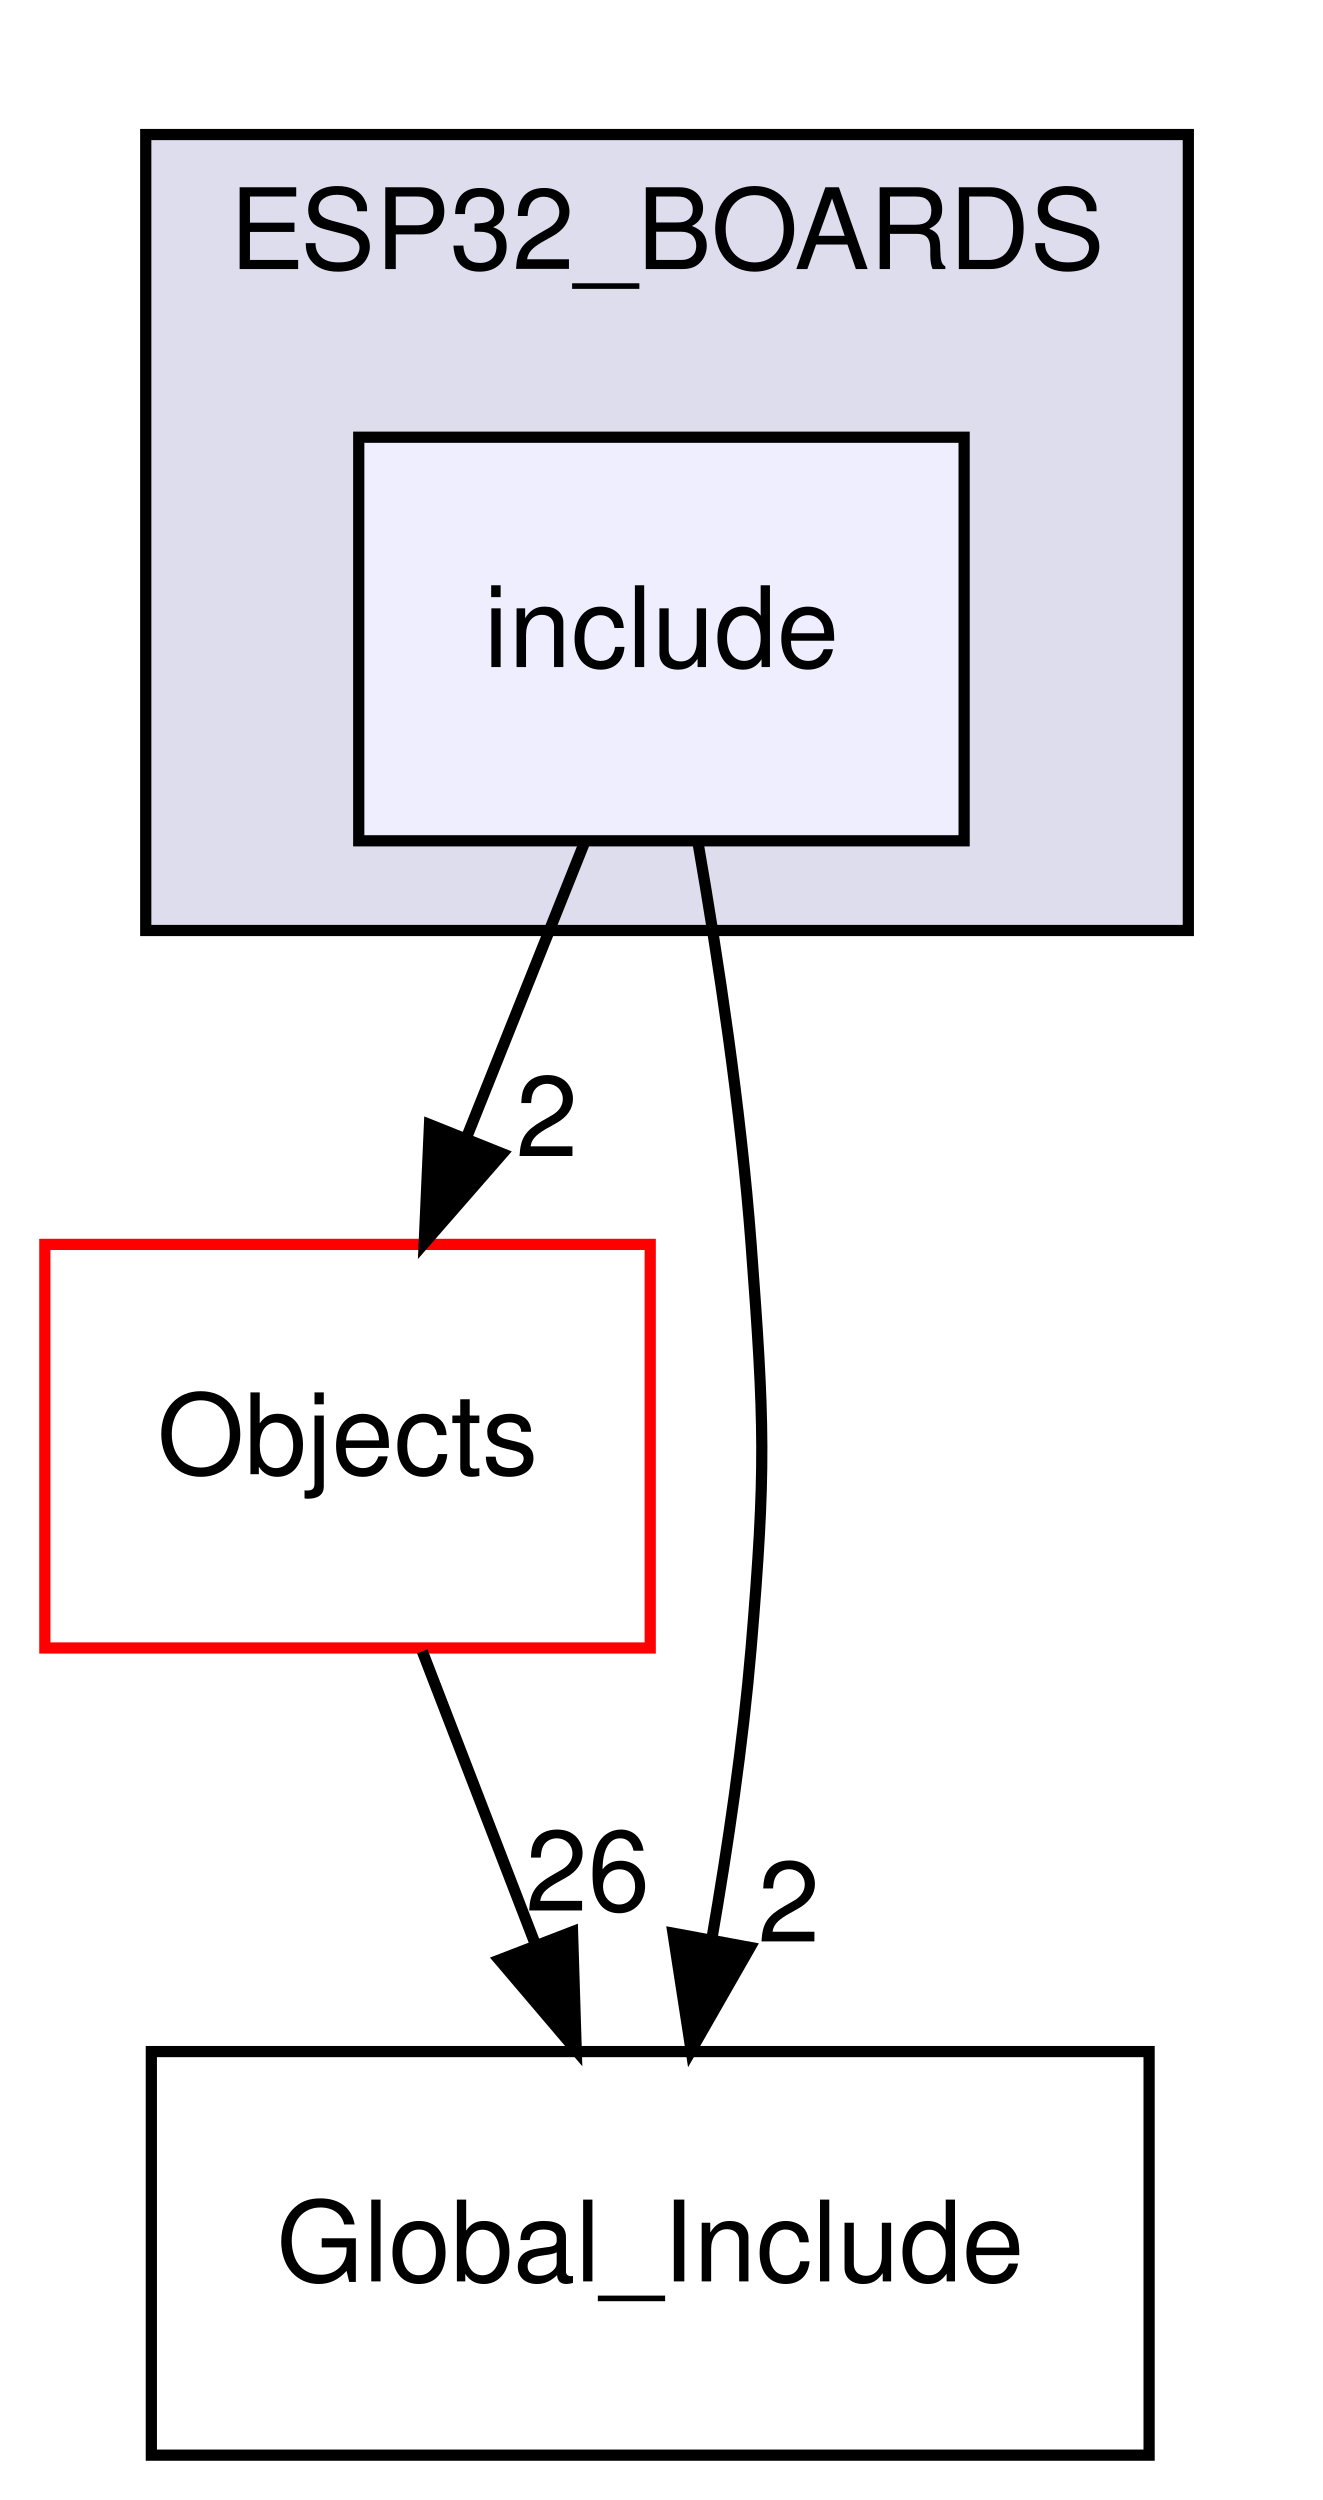
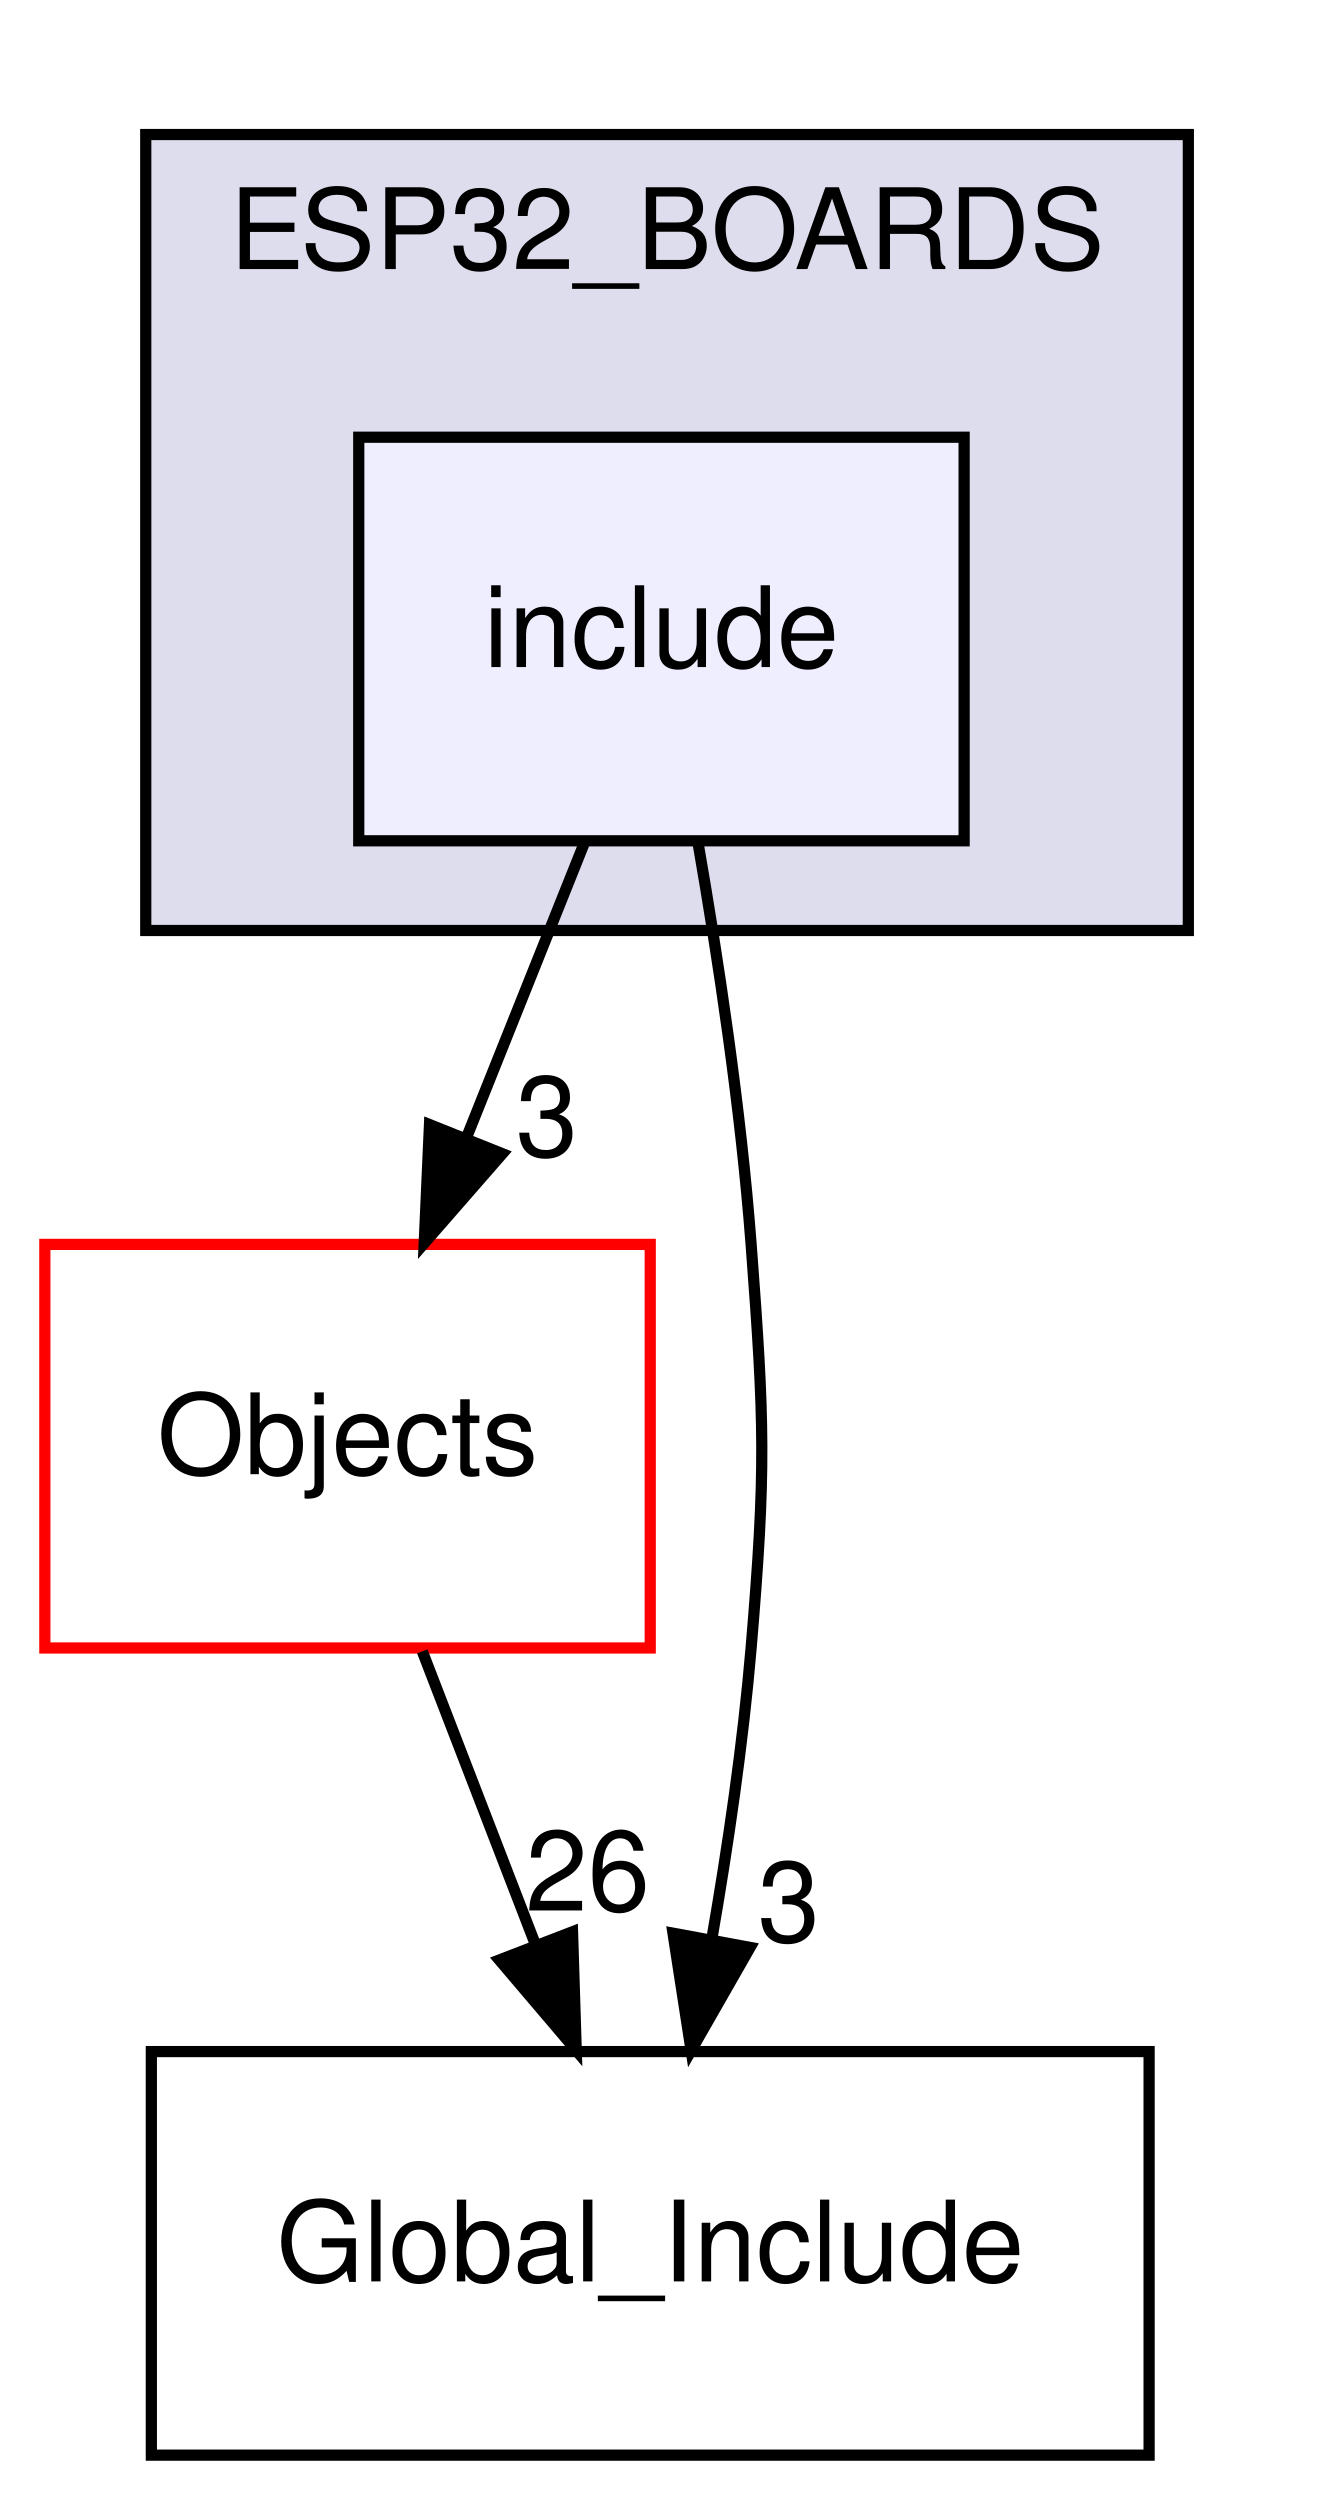
<svg xmlns="http://www.w3.org/2000/svg" xmlns:xlink="http://www.w3.org/1999/xlink" width="118pt" height="223pt" viewBox="0.00 0.00 118.00 223.00">
  <g id="graph0" class="graph" transform="scale(1 1) rotate(0) translate(4 219)">
    <g id="clust1" class="cluster">
      <g id="a_clust1">
        <a xlink:href="dir_47a25d0e7f502132642a148848577cfb.html" target="_top" xlink:title="ESP32_BOARDS">
          <polygon fill="#ddddee" stroke="black" points="9,-136 9,-207 102,-207 102,-136 9,-136" />
          <text text-anchor="middle" x="55.5" y="-195" font-family="Helvetica,sans-Serif" font-size="10.00">ESP32_BOARDS</text>
        </a>
      </g>
    </g>
    <g id="node1" class="node">
      <g id="a_node1">
        <a xlink:href="dir_e760313f16d695d24ffc201f7cdc1b2f.html" target="_top" xlink:title="include">
          <polygon fill="#eeeeff" stroke="black" points="82,-180 28,-180 28,-144 82,-144 82,-180" />
          <text text-anchor="middle" x="55" y="-159.5" font-family="Helvetica,sans-Serif" font-size="10.00">include</text>
        </a>
      </g>
    </g>
    <g id="node2" class="node">
      <g id="a_node2">
        <a xlink:href="dir_a4226c5615a06a31e6344f5f3fd917e1.html" target="_top" xlink:title="Objects">
          <polygon fill="none" stroke="red" points="54,-108 0,-108 0,-72 54,-72 54,-108" />
          <text text-anchor="middle" x="27" y="-87.5" font-family="Helvetica,sans-Serif" font-size="10.00">Objects</text>
        </a>
      </g>
    </g>
    <g id="edge2" class="edge">
      <path fill="none" stroke="black" d="M48.08,-143.7C44.93,-135.81 41.12,-126.3 37.62,-117.55" />
      <polygon fill="black" stroke="black" points="40.81,-116.09 33.84,-108.1 34.31,-118.69 40.81,-116.09" />
      <g id="a_edge2-headlabel">
-         <a xlink:href="dir_000123_000016.html" target="_top" xlink:title="2">
-           <text text-anchor="middle" x="44.78" y="-115.87" font-family="Helvetica,sans-Serif" font-size="10.00">2</text>
+         <a xlink:href="dir_000123_000016.html" target="_top" xlink:title="3">
+           <text text-anchor="middle" x="44.78" y="-115.87" font-family="Helvetica,sans-Serif" font-size="10.00">3</text>
        </a>
      </g>
    </g>
    <g id="node3" class="node">
      <g id="a_node3">
        <a xlink:href="dir_1a5504e72c2ab618c124e6472b08d26c.html" target="_top" xlink:title="Global_Include">
          <polygon fill="none" stroke="black" points="98.5,-36 9.5,-36 9.5,0 98.5,0 98.5,-36" />
          <text text-anchor="middle" x="54" y="-15.5" font-family="Helvetica,sans-Serif" font-size="10.00">Global_Include</text>
        </a>
      </g>
    </g>
    <g id="edge3" class="edge">
      <path fill="none" stroke="black" d="M58.25,-143.89C60.05,-133.54 62.09,-120.06 63,-108 64.2,-92.04 64.34,-87.94 63,-72 62.28,-63.5 60.93,-54.31 59.49,-46.01" />
      <polygon fill="black" stroke="black" points="62.91,-45.29 57.65,-36.09 56.03,-46.56 62.91,-45.29" />
      <g id="a_edge3-headlabel">
-         <a xlink:href="dir_000123_000135.html" target="_top" xlink:title="2">
-           <text text-anchor="middle" x="66.36" y="-45.81" font-family="Helvetica,sans-Serif" font-size="10.00">2</text>
+         <a xlink:href="dir_000123_000135.html" target="_top" xlink:title="3">
+           <text text-anchor="middle" x="66.36" y="-45.81" font-family="Helvetica,sans-Serif" font-size="10.00">3</text>
        </a>
      </g>
    </g>
    <g id="edge1" class="edge">
      <path fill="none" stroke="black" d="M33.67,-71.7C36.71,-63.81 40.38,-54.3 43.76,-45.55" />
      <polygon fill="black" stroke="black" points="47.07,-46.69 47.4,-36.1 40.54,-44.17 47.07,-46.69" />
      <g id="a_edge1-headlabel">
        <a xlink:href="dir_000016_000135.html" target="_top" xlink:title="26">
          <text text-anchor="middle" x="48.42" y="-48.57" font-family="Helvetica,sans-Serif" font-size="10.00">26</text>
        </a>
      </g>
    </g>
  </g>
</svg>
